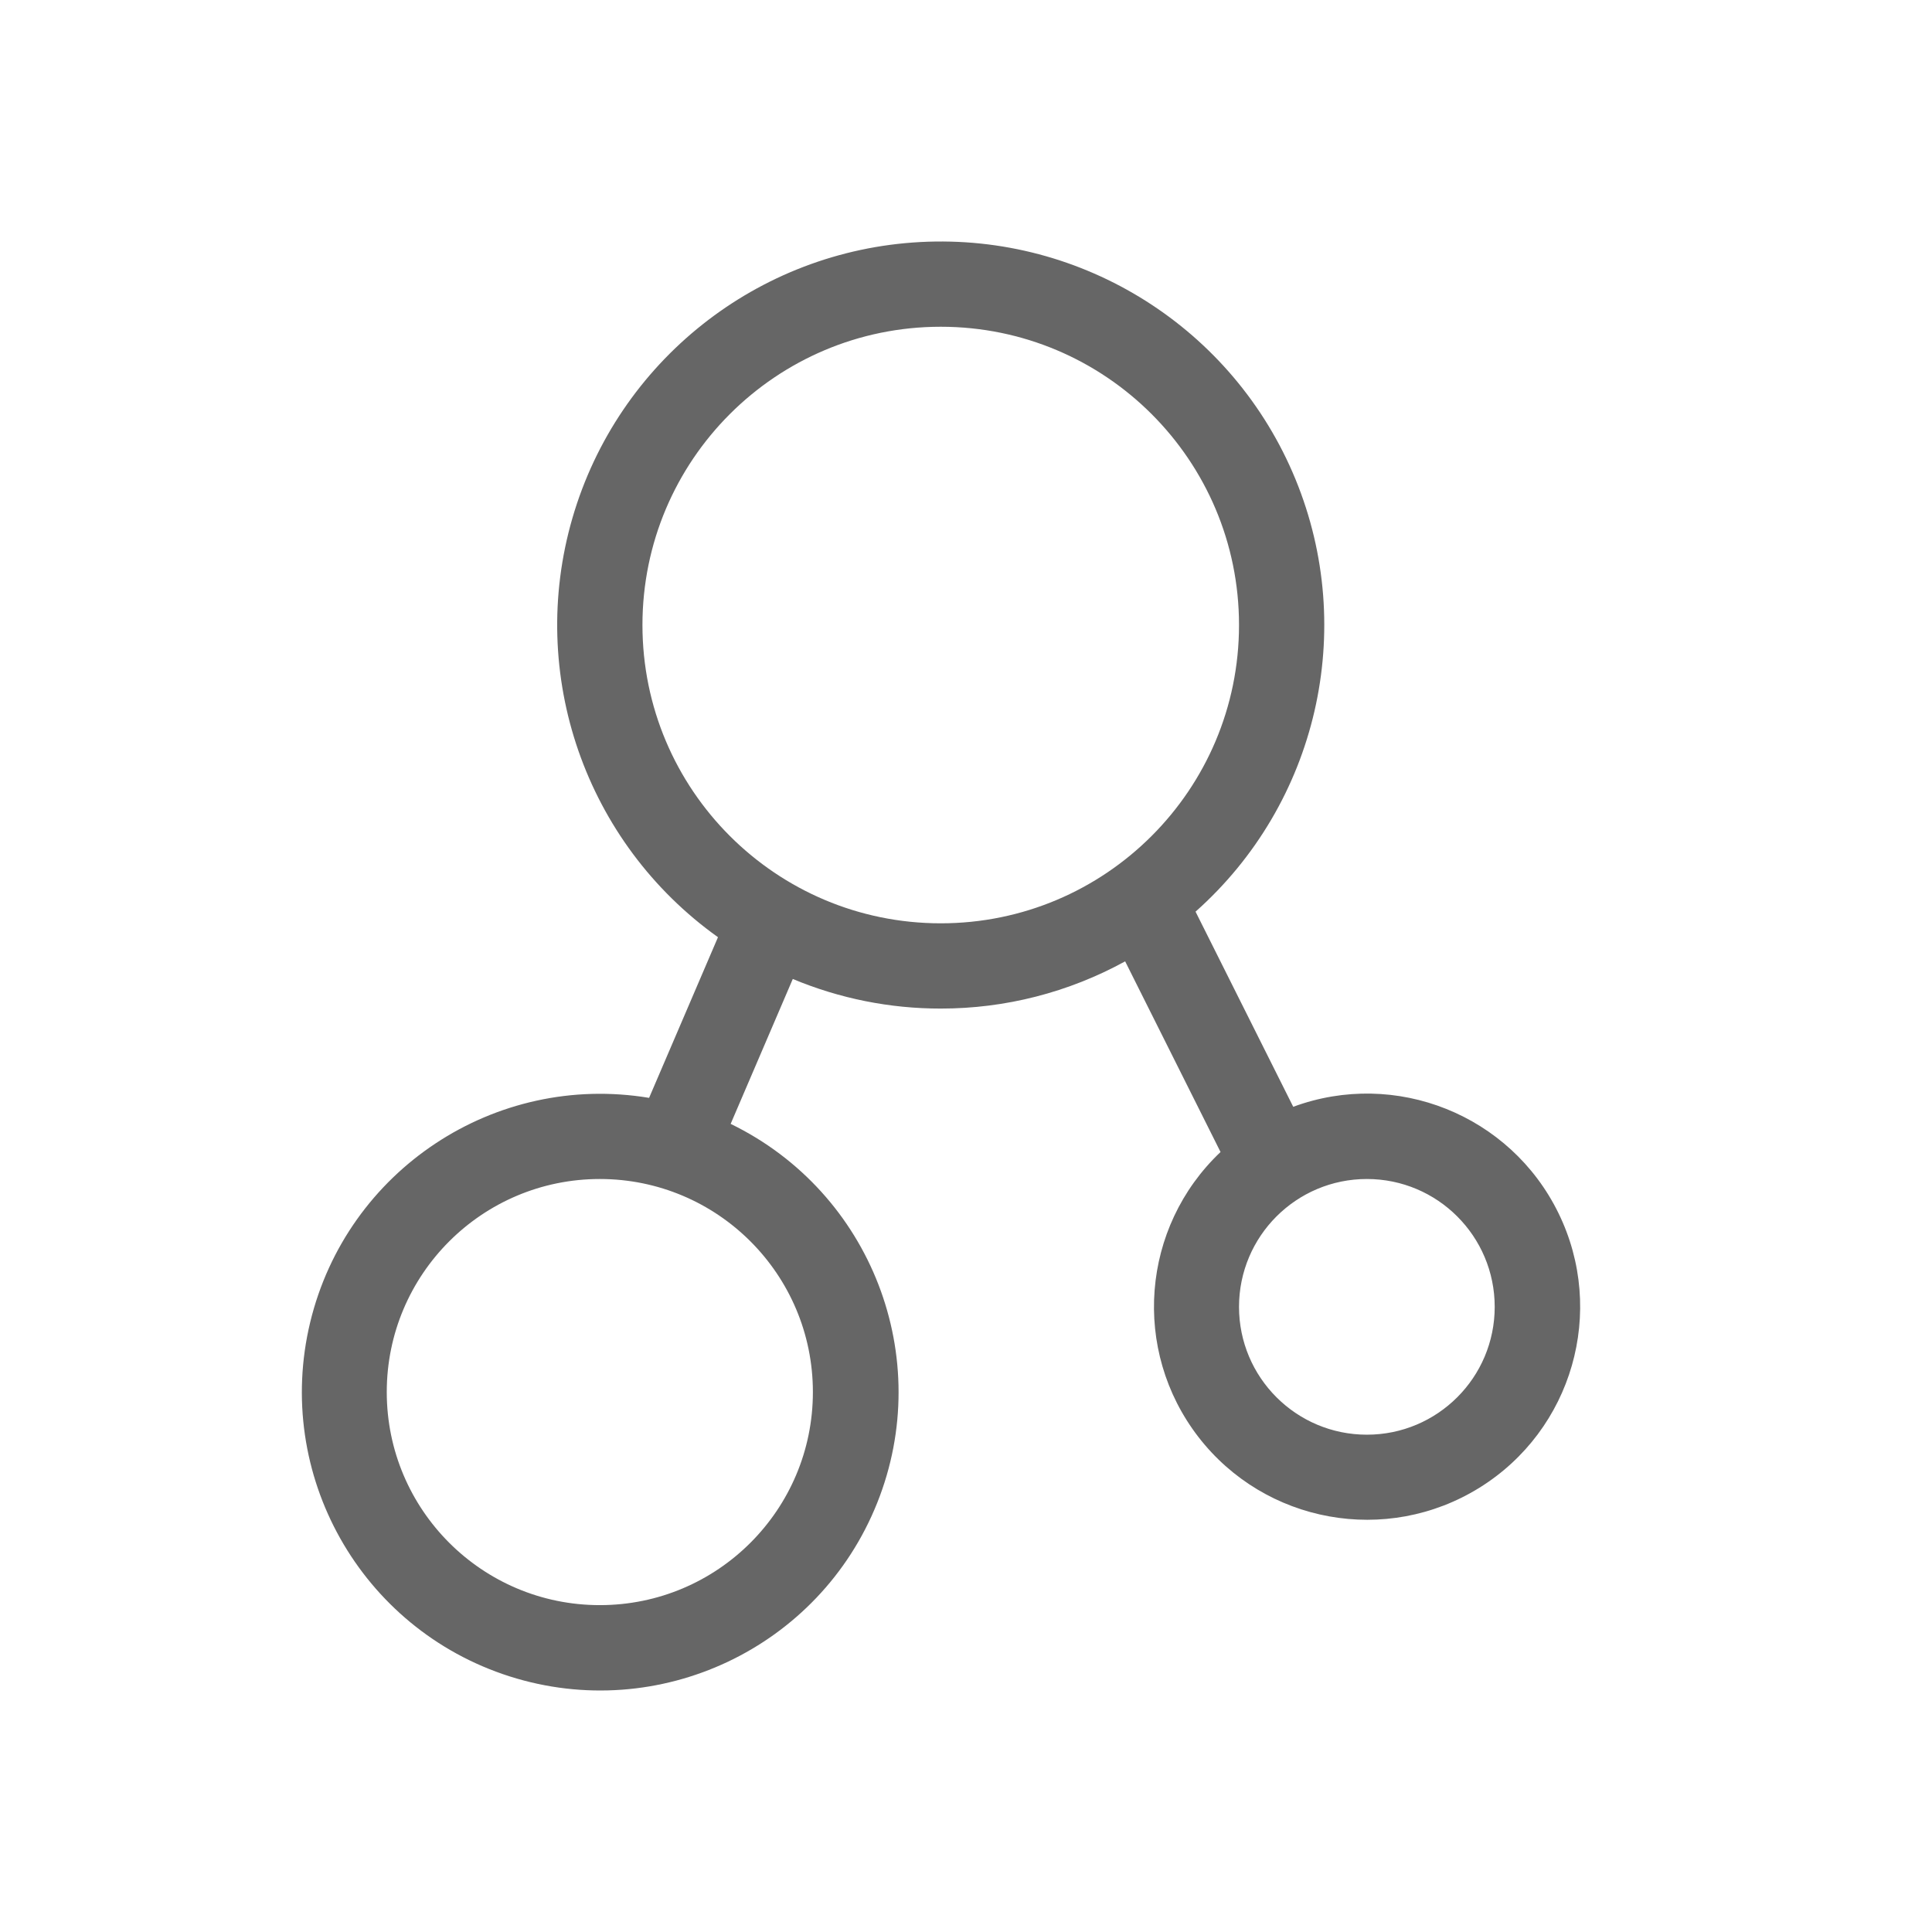
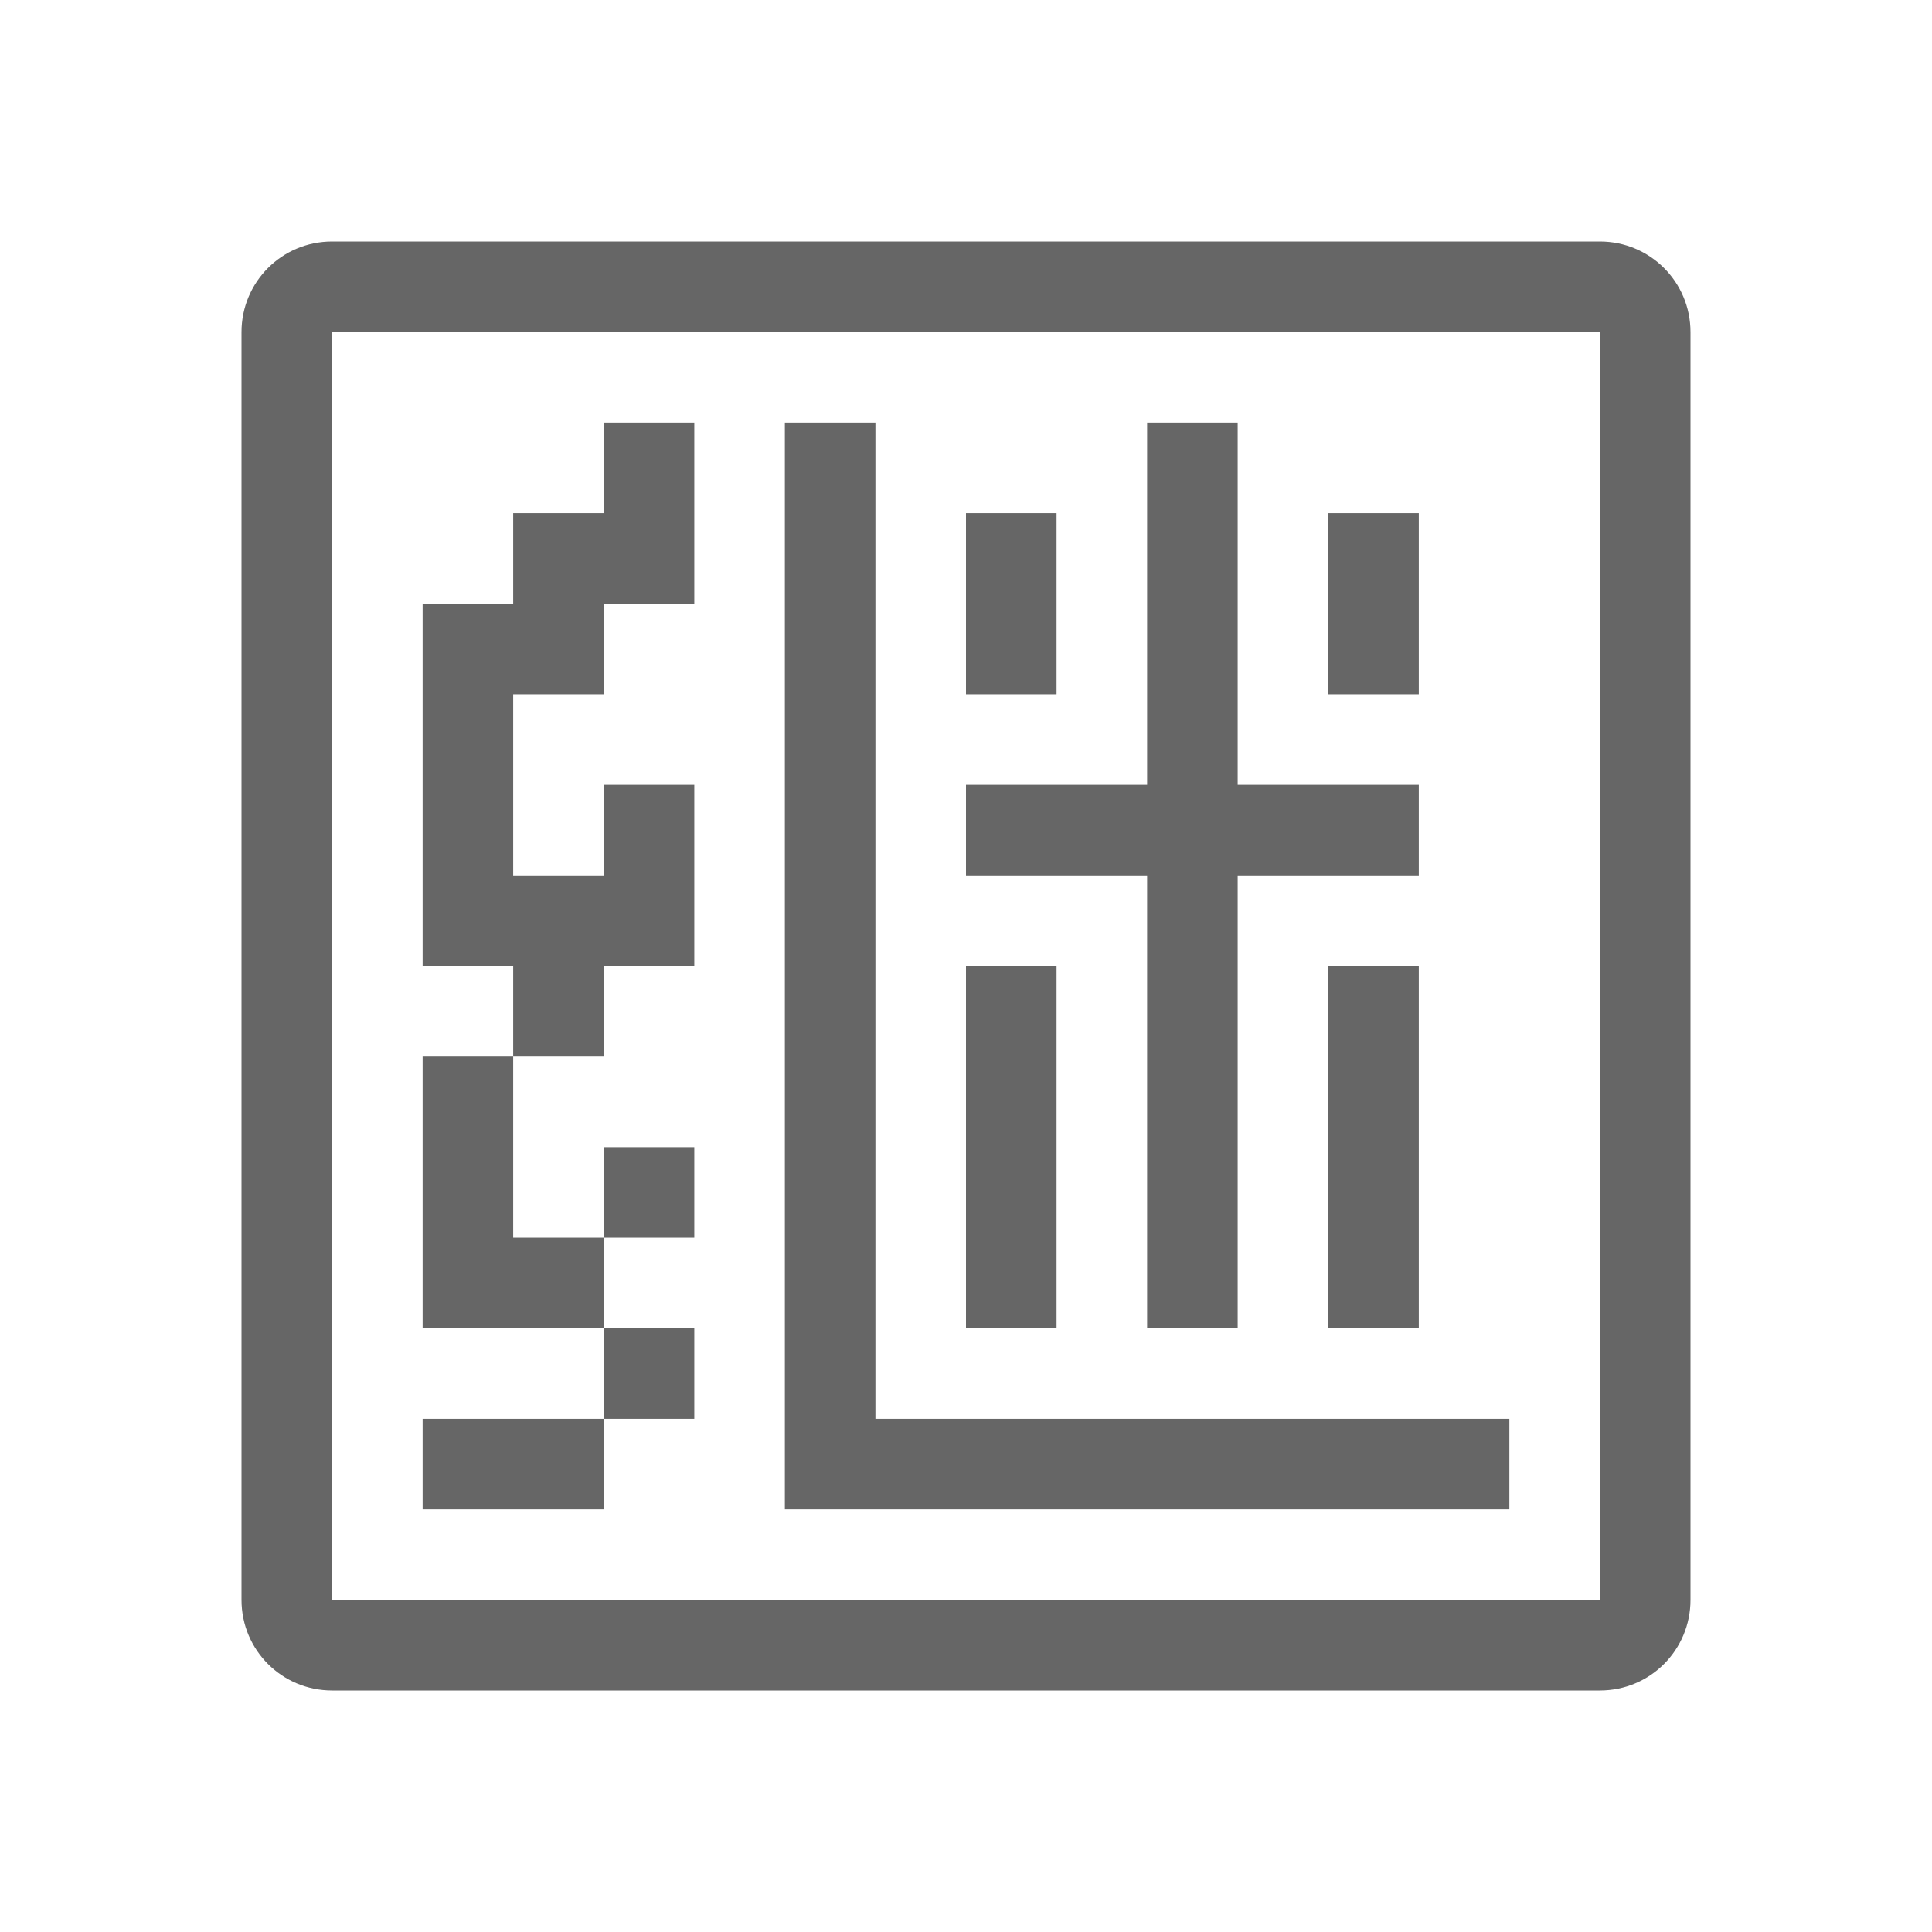
<svg xmlns="http://www.w3.org/2000/svg" width="32px" height="32px" viewBox="0 0 32 32" version="1.1">
-   <g id="1500-继承" stroke="none" stroke-width="1" fill="none" fill-rule="evenodd">
-     <g id="编组" transform="translate(5, 4)" fill="#000000" fill-rule="nonzero">
-       <path d="M15.216,15.081 L13.636,11.923 C12.7,12.437 11.65,12.706 10.582,12.705 C9.74,12.706 8.907,12.539 8.131,12.215 L7.102,14.615 C9.432,15.748 10.491,18.488 9.529,20.893 C8.567,23.299 5.91,24.552 3.441,23.766 C0.973,22.979 -0.469,20.419 0.138,17.9 C0.746,15.382 3.195,13.76 5.751,14.184 L6.892,11.523 C4.694,9.955 3.728,7.17 4.482,4.578 C5.236,1.986 7.546,0.153 10.242,0.009 C12.938,-0.135 15.43,1.44 16.457,3.937 C17.483,6.433 16.82,9.306 14.802,11.1 L16.42,14.332 C18.119,13.705 20.017,14.466 20.813,16.093 C21.609,17.72 21.044,19.685 19.505,20.641 C17.967,21.596 15.955,21.233 14.848,19.799 C13.742,18.365 13.901,16.326 15.216,15.081 L15.216,15.081 Z M10.582,11.293 C13.31,11.293 15.522,9.081 15.522,6.352 C15.522,3.624 13.31,1.412 10.582,1.412 C7.853,1.412 5.641,3.624 5.641,6.352 C5.641,9.081 7.853,11.293 10.582,11.293 L10.582,11.293 Z M4.935,22.586 C6.884,22.586 8.464,21.006 8.464,19.057 C8.464,17.108 6.884,15.528 4.935,15.528 C2.986,15.528 1.406,17.108 1.406,19.057 C1.406,21.006 2.986,22.586 4.935,22.586 L4.935,22.586 Z M17.64,19.763 C18.809,19.763 19.757,18.815 19.757,17.646 C19.757,16.476 18.809,15.528 17.64,15.528 C16.47,15.528 15.522,16.476 15.522,17.646 C15.522,18.815 16.47,19.763 17.64,19.763 L17.64,19.763 Z" id="形状" fill="#666666" />
+   <g id="1118-继承" stroke="none" stroke-width="1" fill="none" fill-rule="evenodd">
+     <g id="编组" transform="translate(4, 4)" fill="#000000" fill-rule="nonzero">
+       <path d="M16.5,9 L19.5,9 L19.5,10.5 L16.5,10.5 L16.5,18 L15,18 L15,10.5 L12,10.5 L12,9 L15,9 L15,3 L16.5,3 L16.5,9 Z M10.5,19.5 L21,19.5 L21,21 L10.5,21 L9,21 L9,3 L10.5,3 L10.5,19.5 Z M4.5,16.5 L6,16.5 L6,18 L4.5,18 L3,18 L3,13.5 L4.5,13.5 L4.5,16.5 Z M4.5,10.5 L6,10.5 L6,9 L7.5,9 L7.5,12 L6,12 L6,13.5 L4.5,13.5 L4.5,12 L3,12 L3,6 L4.5,6 L4.5,4.5 L6,4.5 L6,3 L7.5,3 L7.5,6 L6,6 L6,7.5 L4.5,7.5 L4.5,10.5 Z M1.5,22.499 C1.5,22.501 8.5,22.501 22.499,22.5 C22.501,22.5 22.501,15.5 22.5,1.501 C22.5,1.499 15.5,1.499 1.501,1.5 C1.499,1.5 1.499,8.5 1.5,22.499 Z M-5.75539617e-16,1.501 C-5.75539617e-16,0.672 0.667,-5.75539617e-16 1.501,-5.75539617e-16 L22.499,-5.75539617e-16 C23.328,-5.75539617e-16 24,0.667 24,1.501 L24,22.499 C24,23.328 23.333,24 22.499,24 L1.501,24 C0.672,24 -5.75539617e-16,23.333 -5.75539617e-16,22.499 L-5.75539617e-16,1.501 Z M6,15 L7.5,15 L7.5,16.5 L6,16.5 L6,15 Z M6,18 L7.5,18 L7.5,19.5 L6,19.5 L6,18 Z M12,4.5 L13.5,4.5 L13.5,7.5 L12,7.5 L12,4.5 Z M18,4.5 L19.5,4.5 L19.5,7.5 L18,7.5 L18,4.5 Z M12,12 L13.5,12 L13.5,18 L12,18 L12,12 Z M18,12 L19.5,12 L19.5,18 L18,18 L18,12 Z M3,19.5 L6,19.5 L6,21 L3,21 L3,19.5 Z" id="形状" fill="#666666" />
    </g>
  </g>
</svg>
